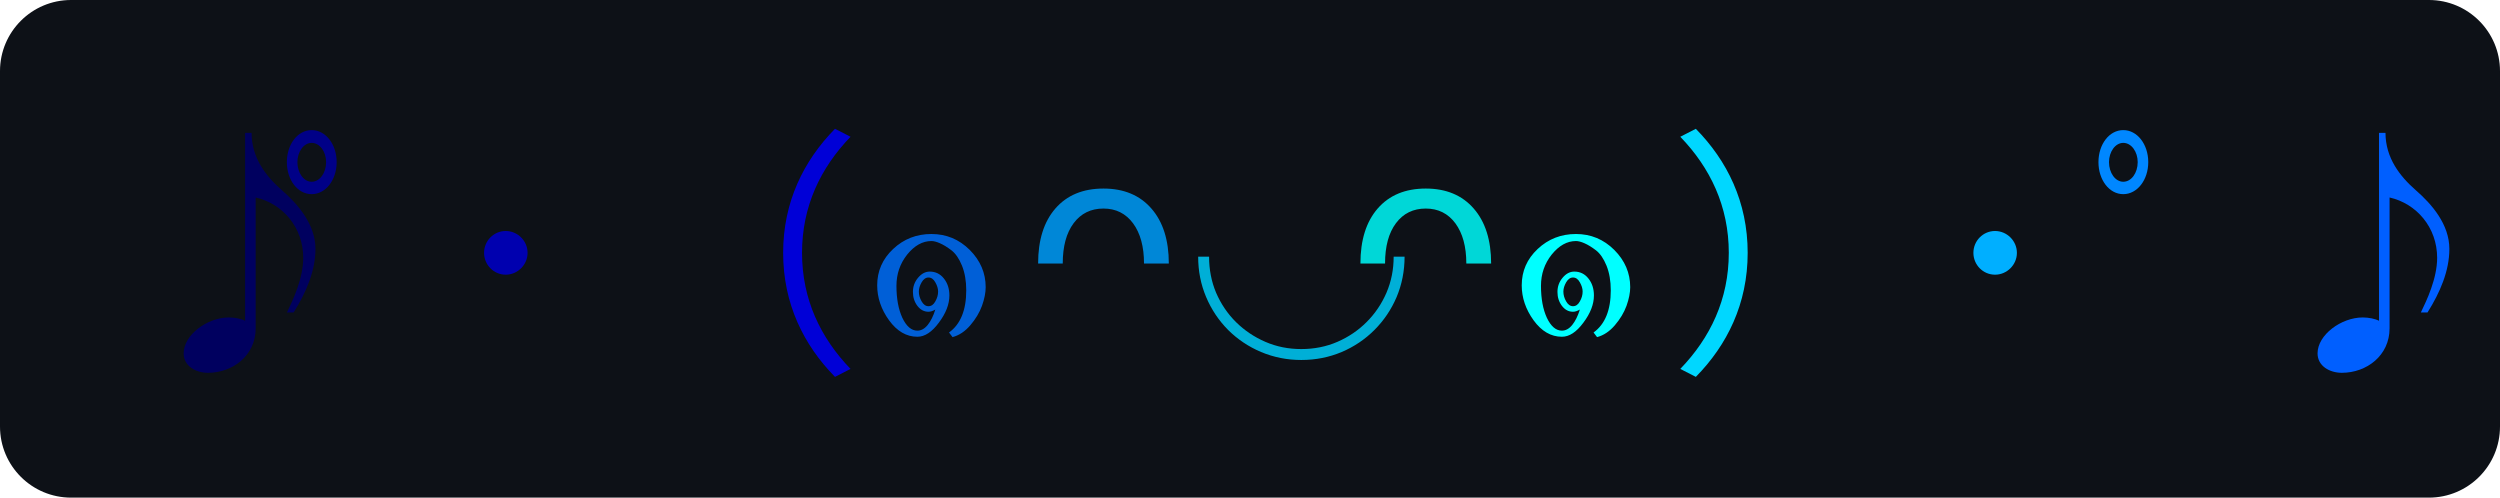
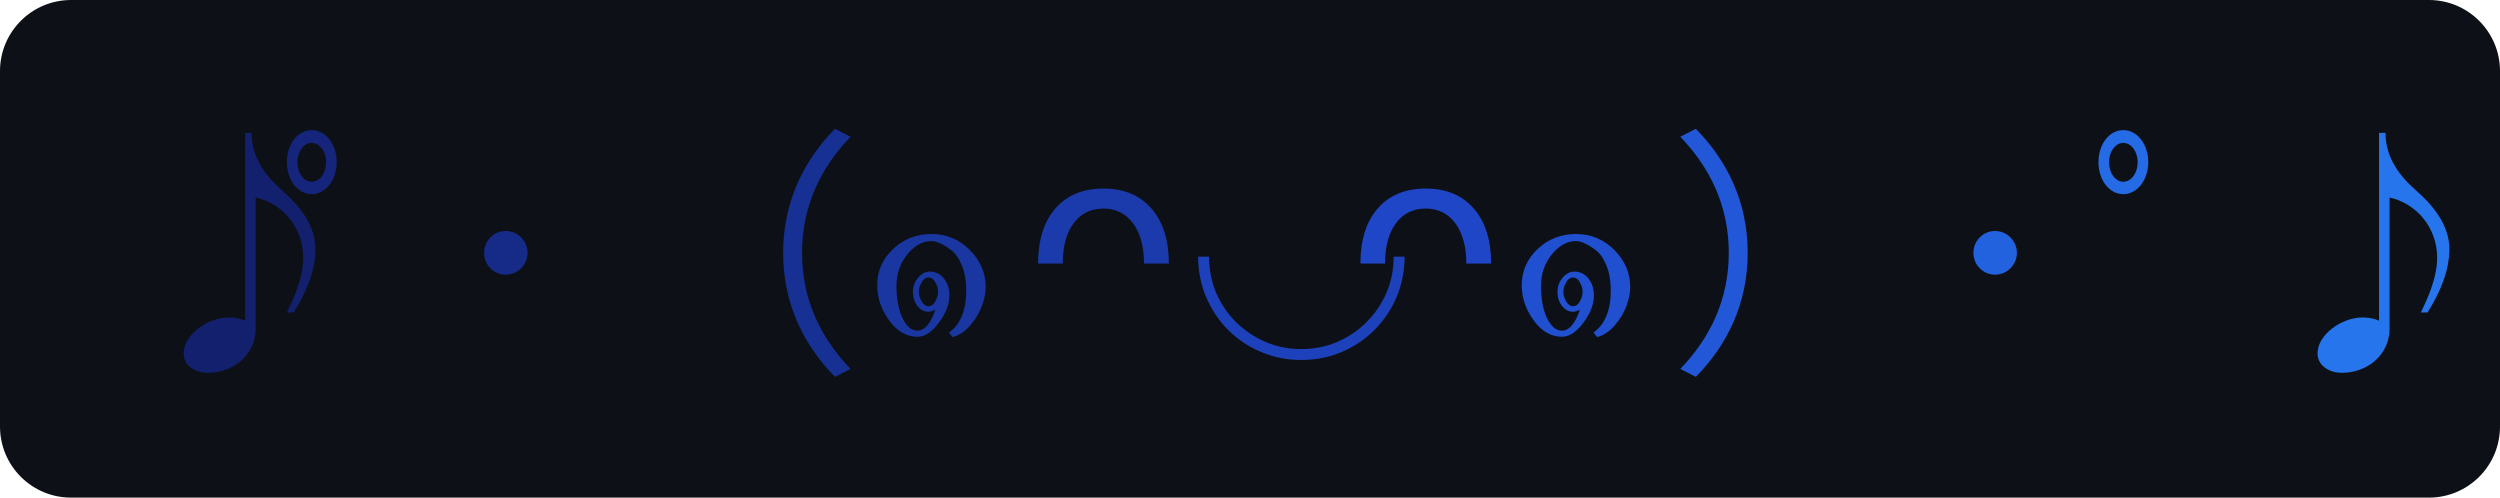
<svg xmlns="http://www.w3.org/2000/svg" width="211" height="42" viewBox="0 0 211 42" role="img">
  <rect width="100%" height="100%" rx="6" fill="#0d1117" />
  <g font-family="'Segoe UI Symbol','Malgun Gothic','Noto Sans CJK KR','Apple SD Gothic Neo','Noto Sans Symbols 2','DejaVu Sans',monospace" font-size="22" dominant-baseline="middle">
-     <text x="10.0" y="22.0" fill="#00005f">♪</text>
-     <text x="23.6" y="22.0" fill="#000087">ﾟ</text>
-     <text x="37.2" y="22.0" fill="#0000af">･</text>
-     <text x="50.8" y="22.0" fill="#0000d7">（</text>
-     <text x="72.8" y="22.0" fill="#005fd7">๑</text>
-     <text x="86.4" y="22.0" fill="#0087d7">ᴖ</text>
-     <text x="100.0" y="22.0" fill="#00afd7">◡</text>
-     <text x="113.6" y="22.0" fill="#00d7d7">ᴖ</text>
-     <text x="127.2" y="22.0" fill="#00ffff">๑</text>
-     <text x="140.8" y="22.0" fill="#00d7ff">）</text>
-     <text x="162.9" y="22.0" fill="#00afff">･</text>
-     <text x="176.5" y="22.0" fill="#0087ff">ﾟ</text>
-     <text x="190.1" y="22.0" fill="#005fff">♪</text>
+     <text x="10.0" y="22.0" fill="#12206e">♪</text>
+     <text x="23.6" y="22.0" fill="#14257b">ﾟ</text>
+     <text x="37.2" y="22.0" fill="#162b87">･</text>
+     <text x="50.8" y="22.0" fill="#173094">（</text>
+     <text x="72.8" y="22.0" fill="#1936a1">๑</text>
+     <text x="86.4" y="22.0" fill="#1b3bad">ᴖ</text>
+     <text x="100.0" y="22.0" fill="#1d41ba">◡</text>
+     <text x="113.6" y="22.0" fill="#1f46c6">ᴖ</text>
+     <text x="127.2" y="22.0" fill="#204fcf">๑</text>
+     <text x="140.8" y="22.0" fill="#2258d7">）</text>
+     <text x="162.9" y="22.0" fill="#2362de">･</text>
+     <text x="176.5" y="22.0" fill="#256be6">ﾟ</text>
+     <text x="190.1" y="22.0" fill="#2675ed">♪</text>
  </g>
</svg>
